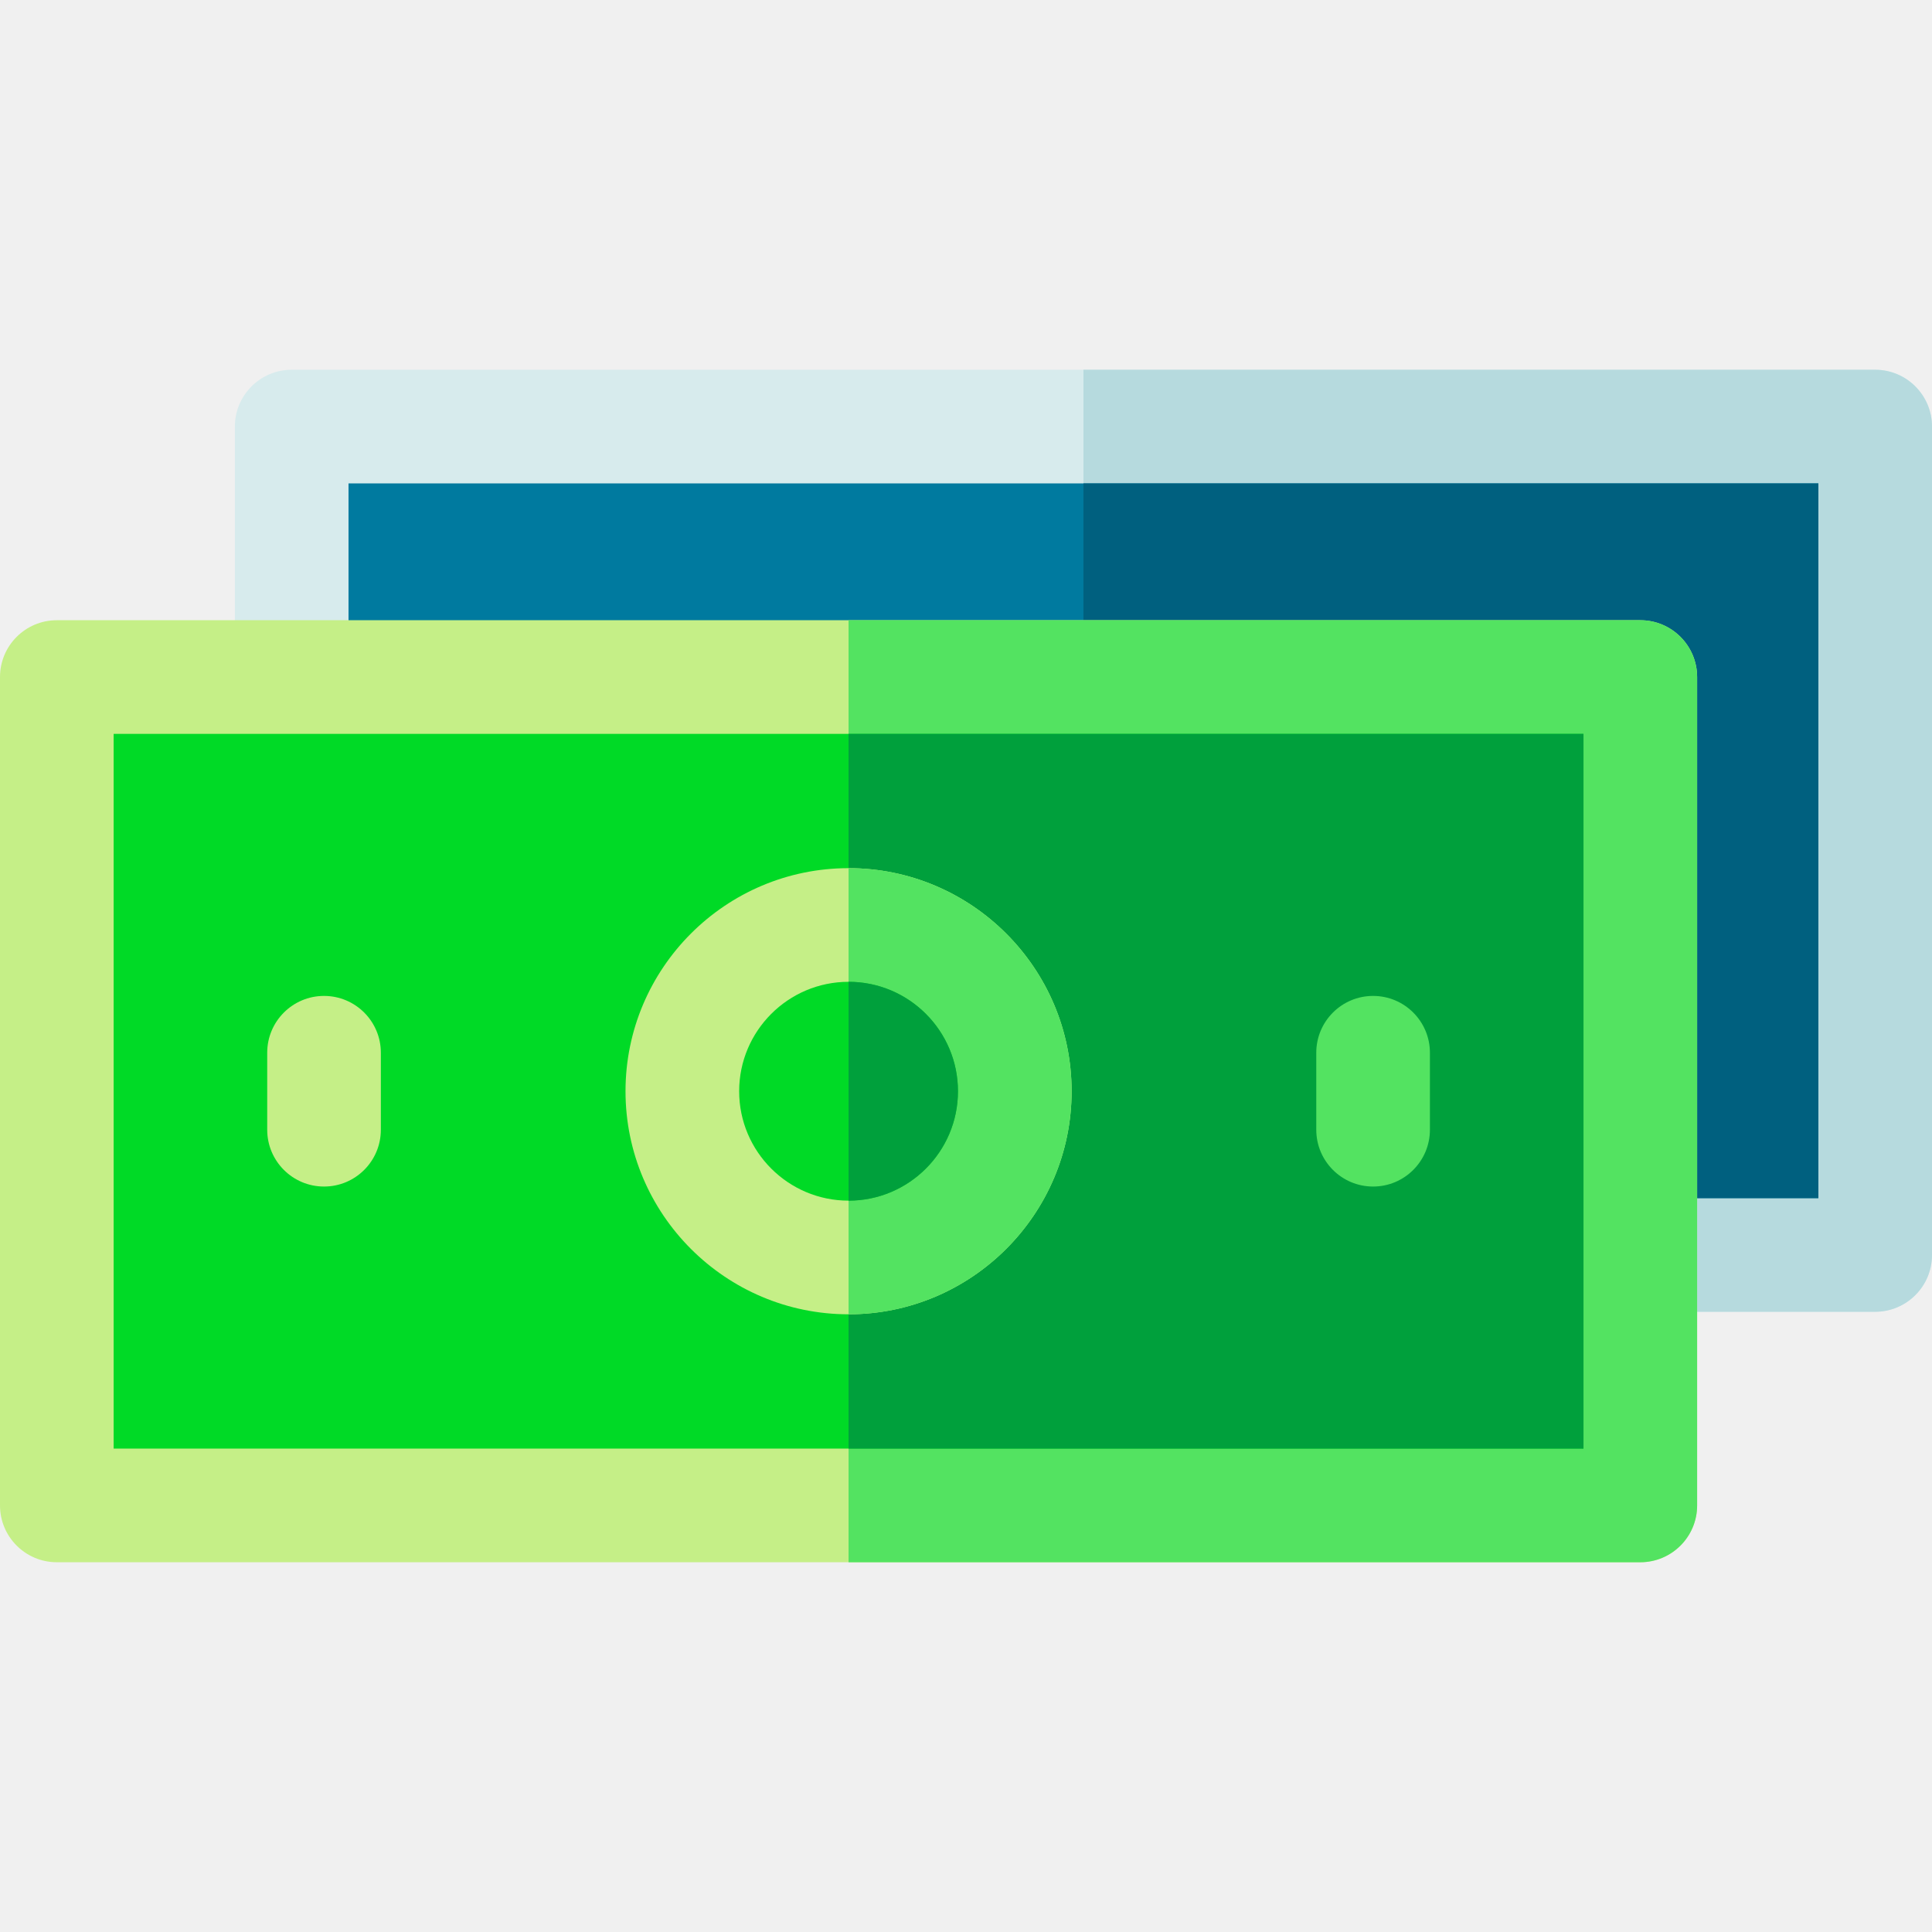
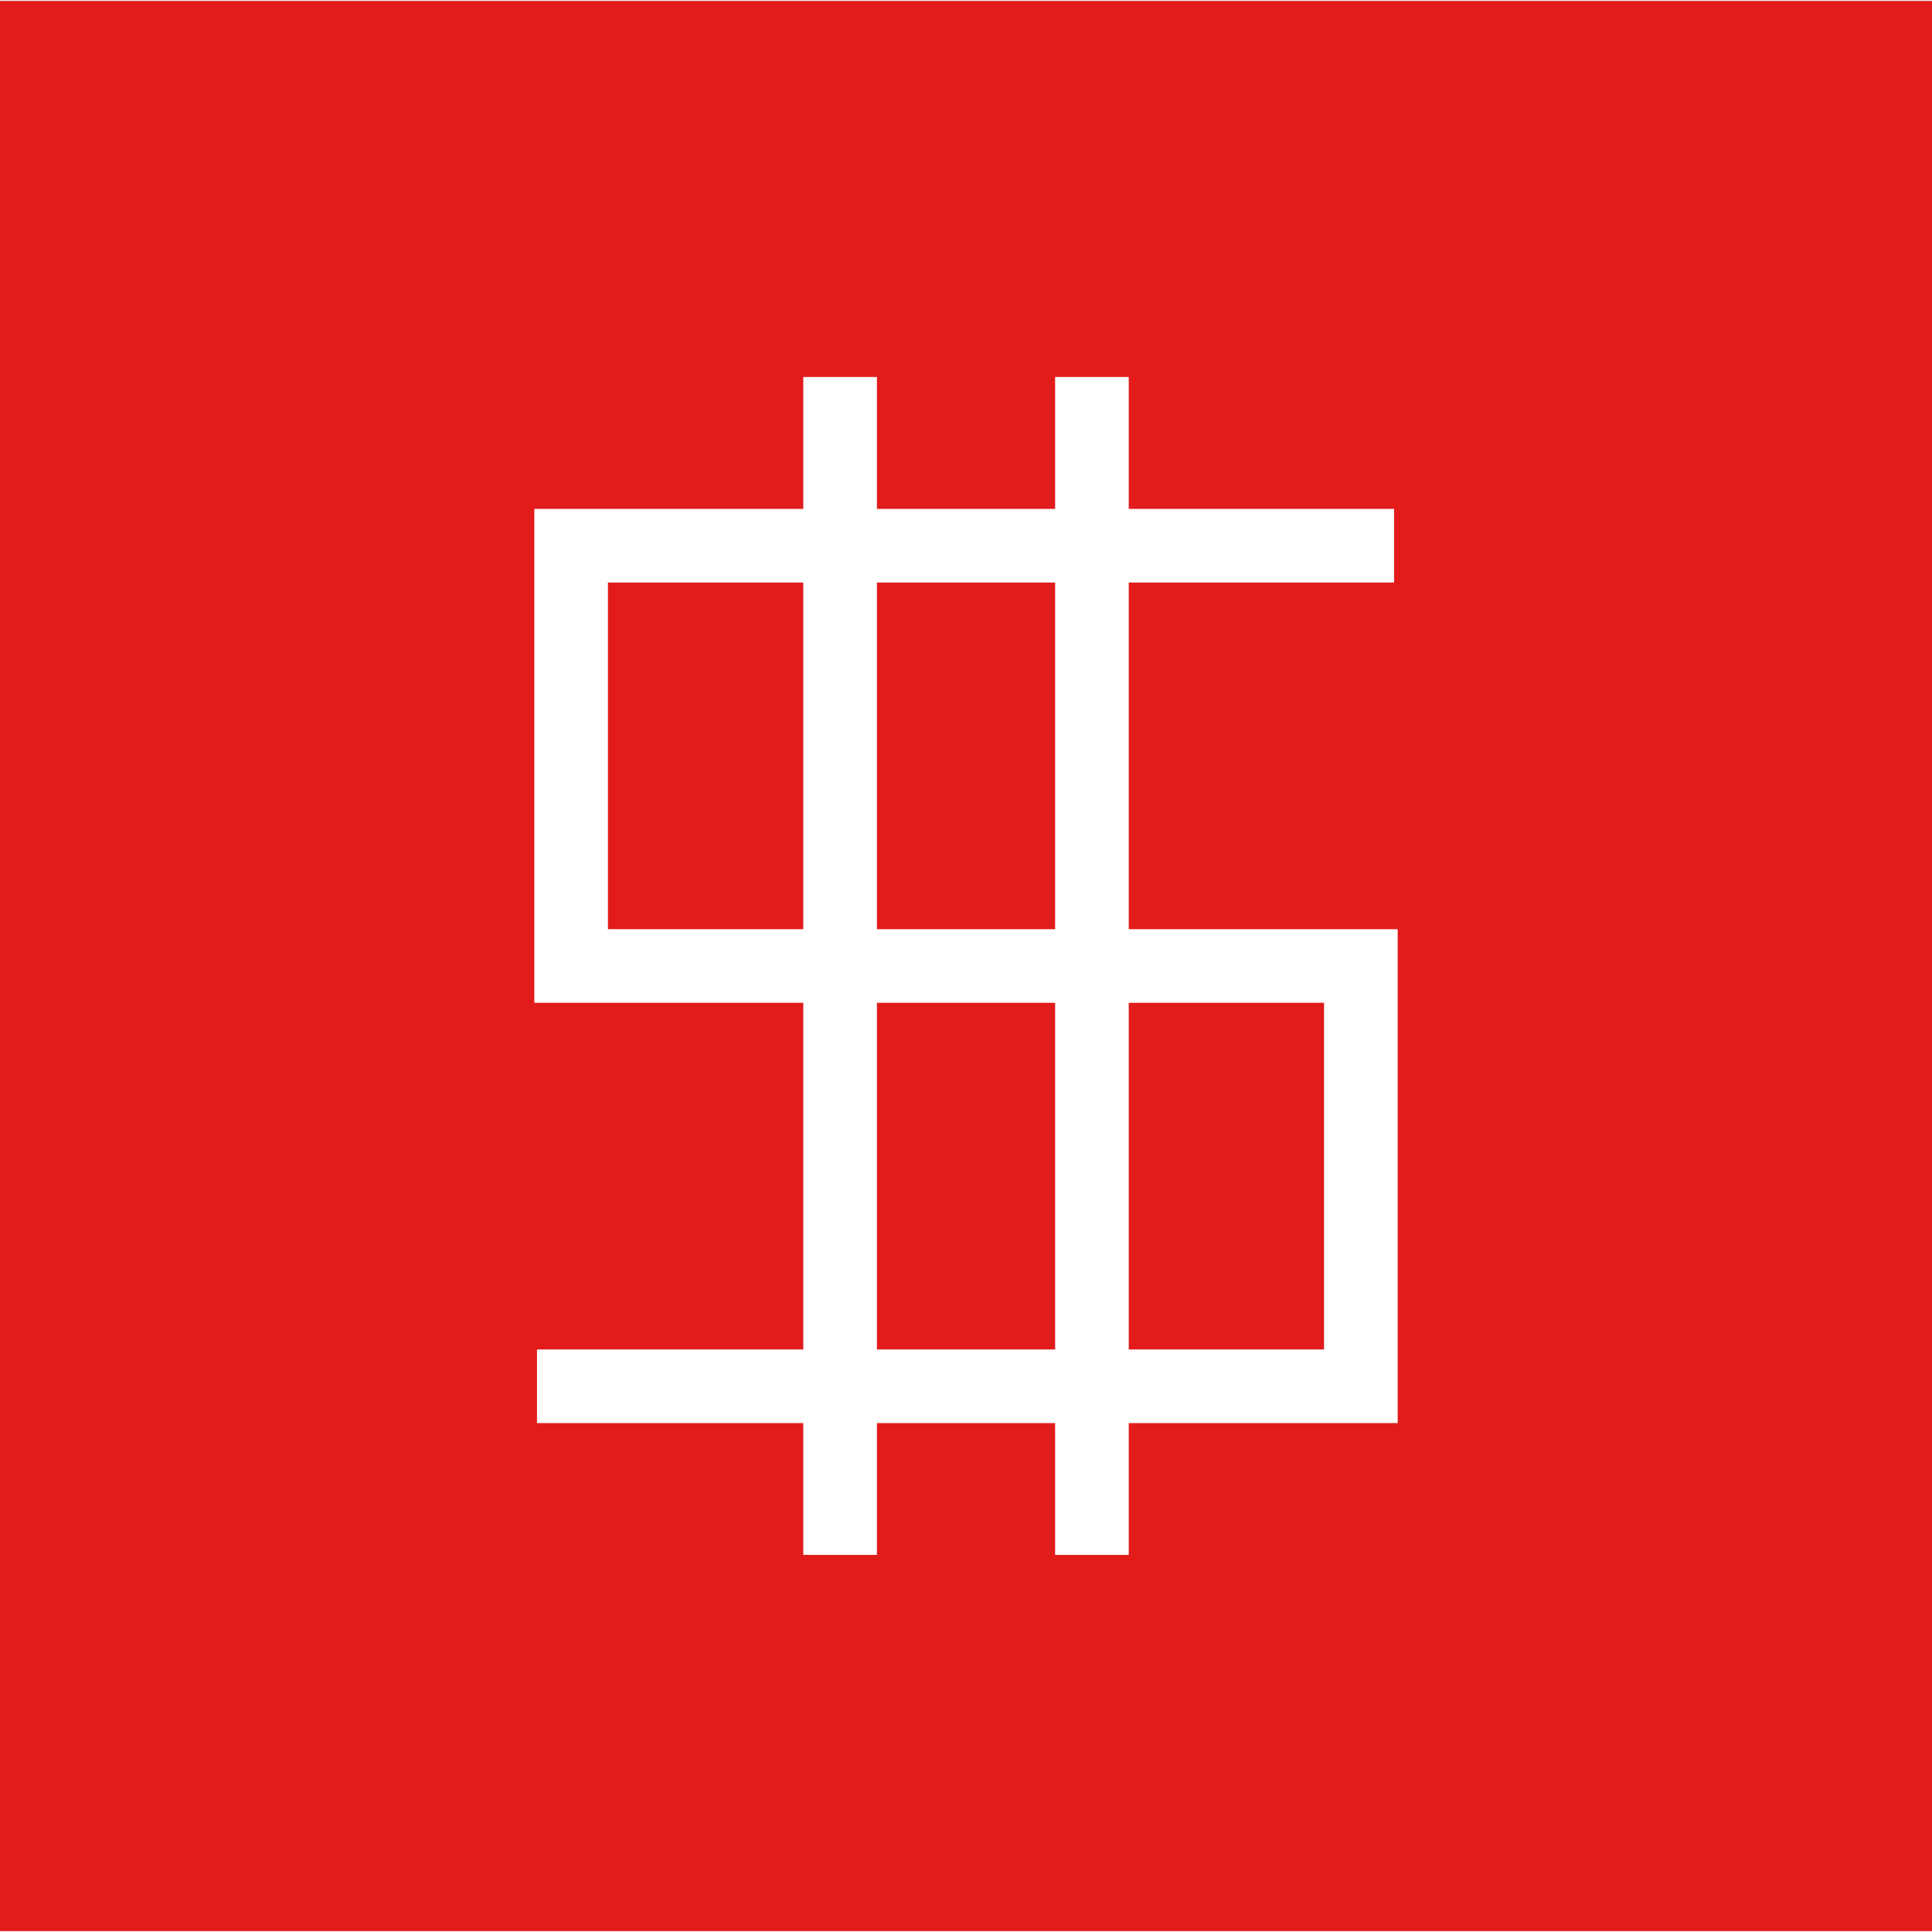
- <svg xmlns="http://www.w3.org/2000/svg" id="Capa_1" enable-background="new 0 0 510 510" height="512" viewBox="0 0 510 510" width="512">
-   <path d="m510 112.607v218.67c0 8.28-6.72 15-15 15h-418c-8.28 0-15-6.72-15-15v-218.67c0-8.28 6.72-15 15-15h418c8.28 0 15 6.719 15 15z" fill="#d7ebed" />
-   <path d="m510 112.607v218.67c0 8.28-6.72 15-15 15h-209v-248.67h209c8.28 0 15 6.719 15 15z" fill="#b6dade" />
-   <path d="m92 127.607h388v188.67h-388z" fill="#007a9f" />
-   <path d="m286 127.607h194v188.67h-194z" fill="#00607f" />
-   <path d="m448 178.723v218.67c0 8.28-6.72 15-15 15h-418c-8.28 0-15-6.72-15-15v-218.67c0-8.28 6.72-15 15-15h418c8.28 0 15 6.72 15 15z" fill="#c5ef87" />
-   <path d="m448 178.723v218.67c0 8.28-6.72 15-15 15h-209v-248.67h209c8.28 0 15 6.72 15 15z" fill="#53e361" />
-   <path d="m30 193.723h388v188.67h-388z" fill="#00da26" />
-   <path d="m224 193.723h194v188.67h-194z" fill="#00a03c" />
-   <path d="m282.88 288.063c0 32.46-26.41 58.88-58.88 58.88s-58.88-26.42-58.88-58.88c0-32.47 26.41-58.89 58.88-58.89s58.88 26.42 58.88 58.89z" fill="#c5ef87" />
-   <path d="m282.88 288.063c0 32.46-26.41 58.88-58.88 58.88v-117.77c32.47 0 58.88 26.42 58.88 58.89z" fill="#53e361" />
-   <path d="m252.88 288.063c0 15.92-12.95 28.88-28.88 28.88s-28.88-12.96-28.88-28.88c0-15.93 12.95-28.89 28.88-28.89s28.88 12.96 28.88 28.89z" fill="#00da26" />
-   <path d="m252.88 288.063c0 15.92-12.95 28.88-28.88 28.88v-57.77c15.93 0 28.88 12.96 28.88 28.89z" fill="#00a03c" />
-   <path d="m362.463 262.899c-8.284 0-15 6.716-15 15v20.319c0 8.284 6.716 15 15 15s15-6.716 15-15v-20.319c0-8.284-6.716-15-15-15z" fill="#53e361" />
-   <path d="m85.537 262.899c-8.284 0-15 6.716-15 15v20.319c0 8.284 6.716 15 15 15s15-6.716 15-15v-20.319c0-8.284-6.716-15-15-15z" fill="#c5ef87" />
+ <svg xmlns="http://www.w3.org/2000/svg" version="1.1" id="Layer_1" x="0px" y="0px" viewBox="0 0 512 512" style="enable-background:new 0 0 512 512;" xml:space="preserve">
+   <rect y="0.256" style="fill:#E21B1B;" width="512" height="511.488" />
+   <g>
+     <polygon style="fill:#FFFFFF;" points="370.4,377.136 142.312,377.136 142.312,357.624 350.888,357.624 350.888,265.752    141.6,265.752 141.6,134.864 369.448,134.864 369.448,154.376 161.112,154.376 161.112,246.248 370.4,246.248  " />
+     <rect x="212.88" y="99.904" style="fill:#FFFFFF;" width="19.512" height="312.16" />
+     <rect x="279.616" y="99.904" style="fill:#FFFFFF;" width="19.512" height="312.16" />
+   </g>
+   <g>
+ </g>
+   <g>
+ </g>
+   <g>
+ </g>
+   <g>
+ </g>
+   <g>
+ </g>
+   <g>
+ </g>
+   <g>
+ </g>
+   <g>
+ </g>
+   <g>
+ </g>
+   <g>
+ </g>
+   <g>
+ </g>
+   <g>
+ </g>
+   <g>
+ </g>
+   <g>
+ </g>
+   <g>
+ </g>
</svg>
